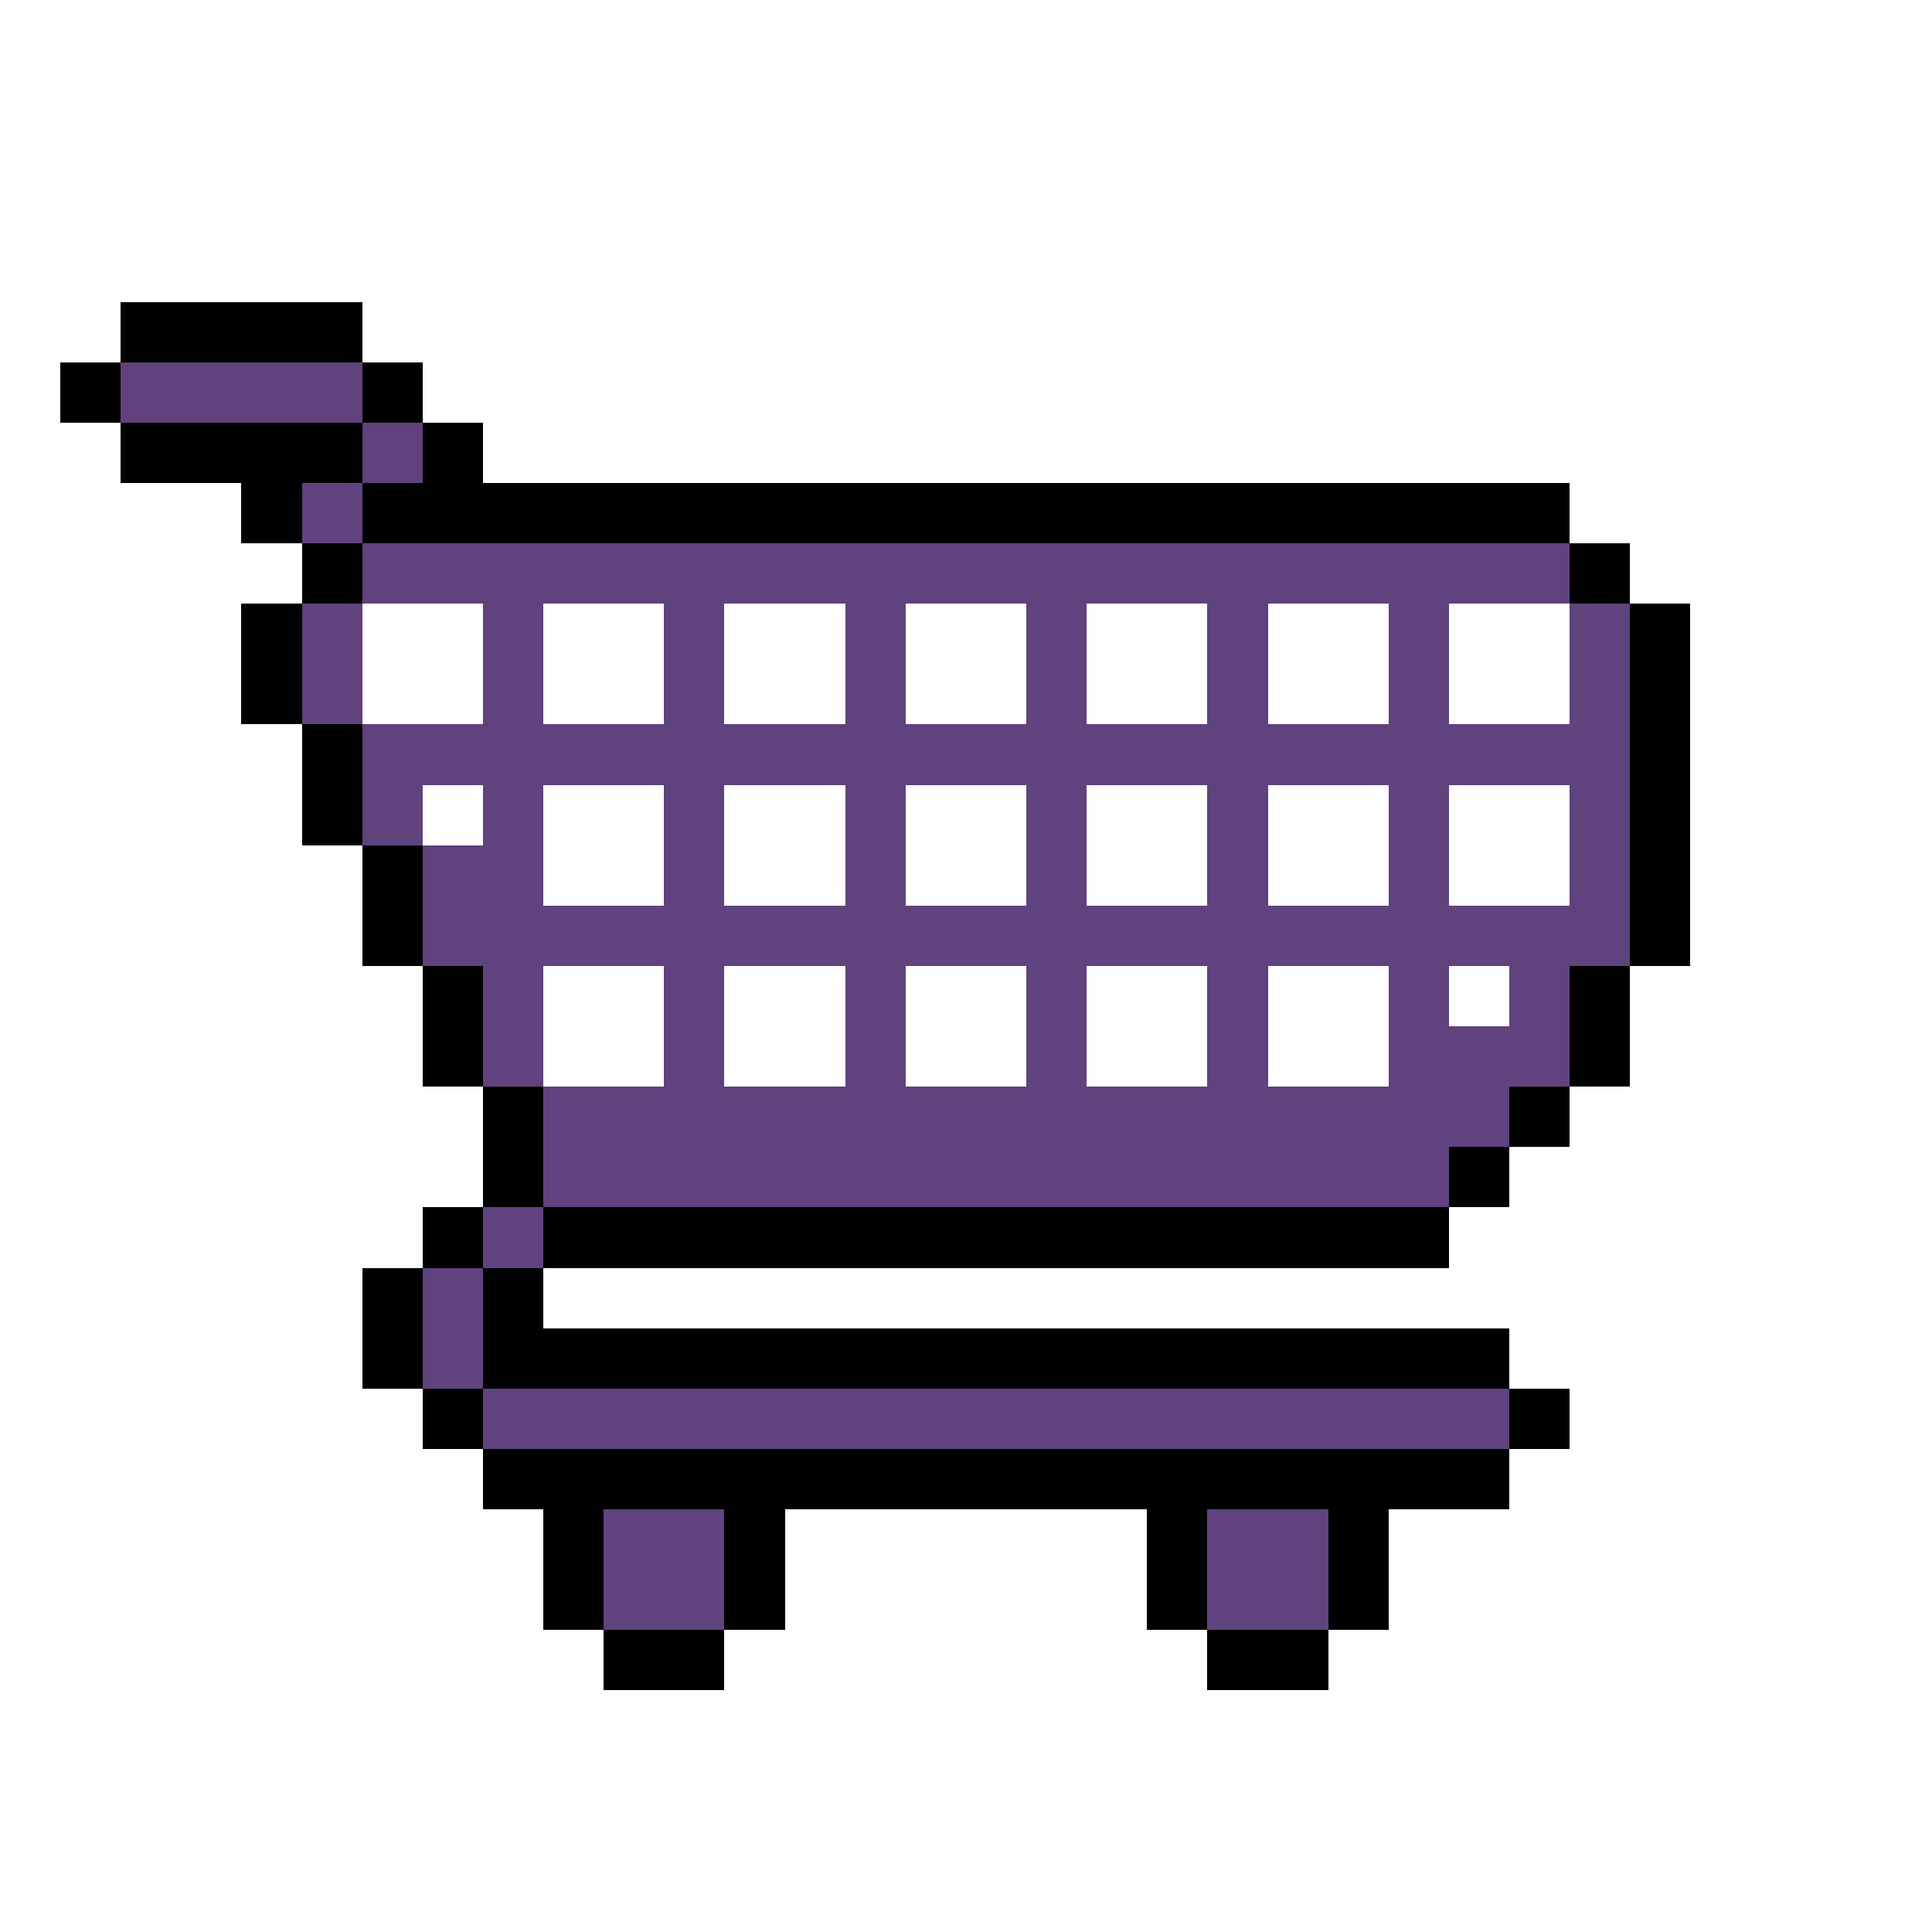
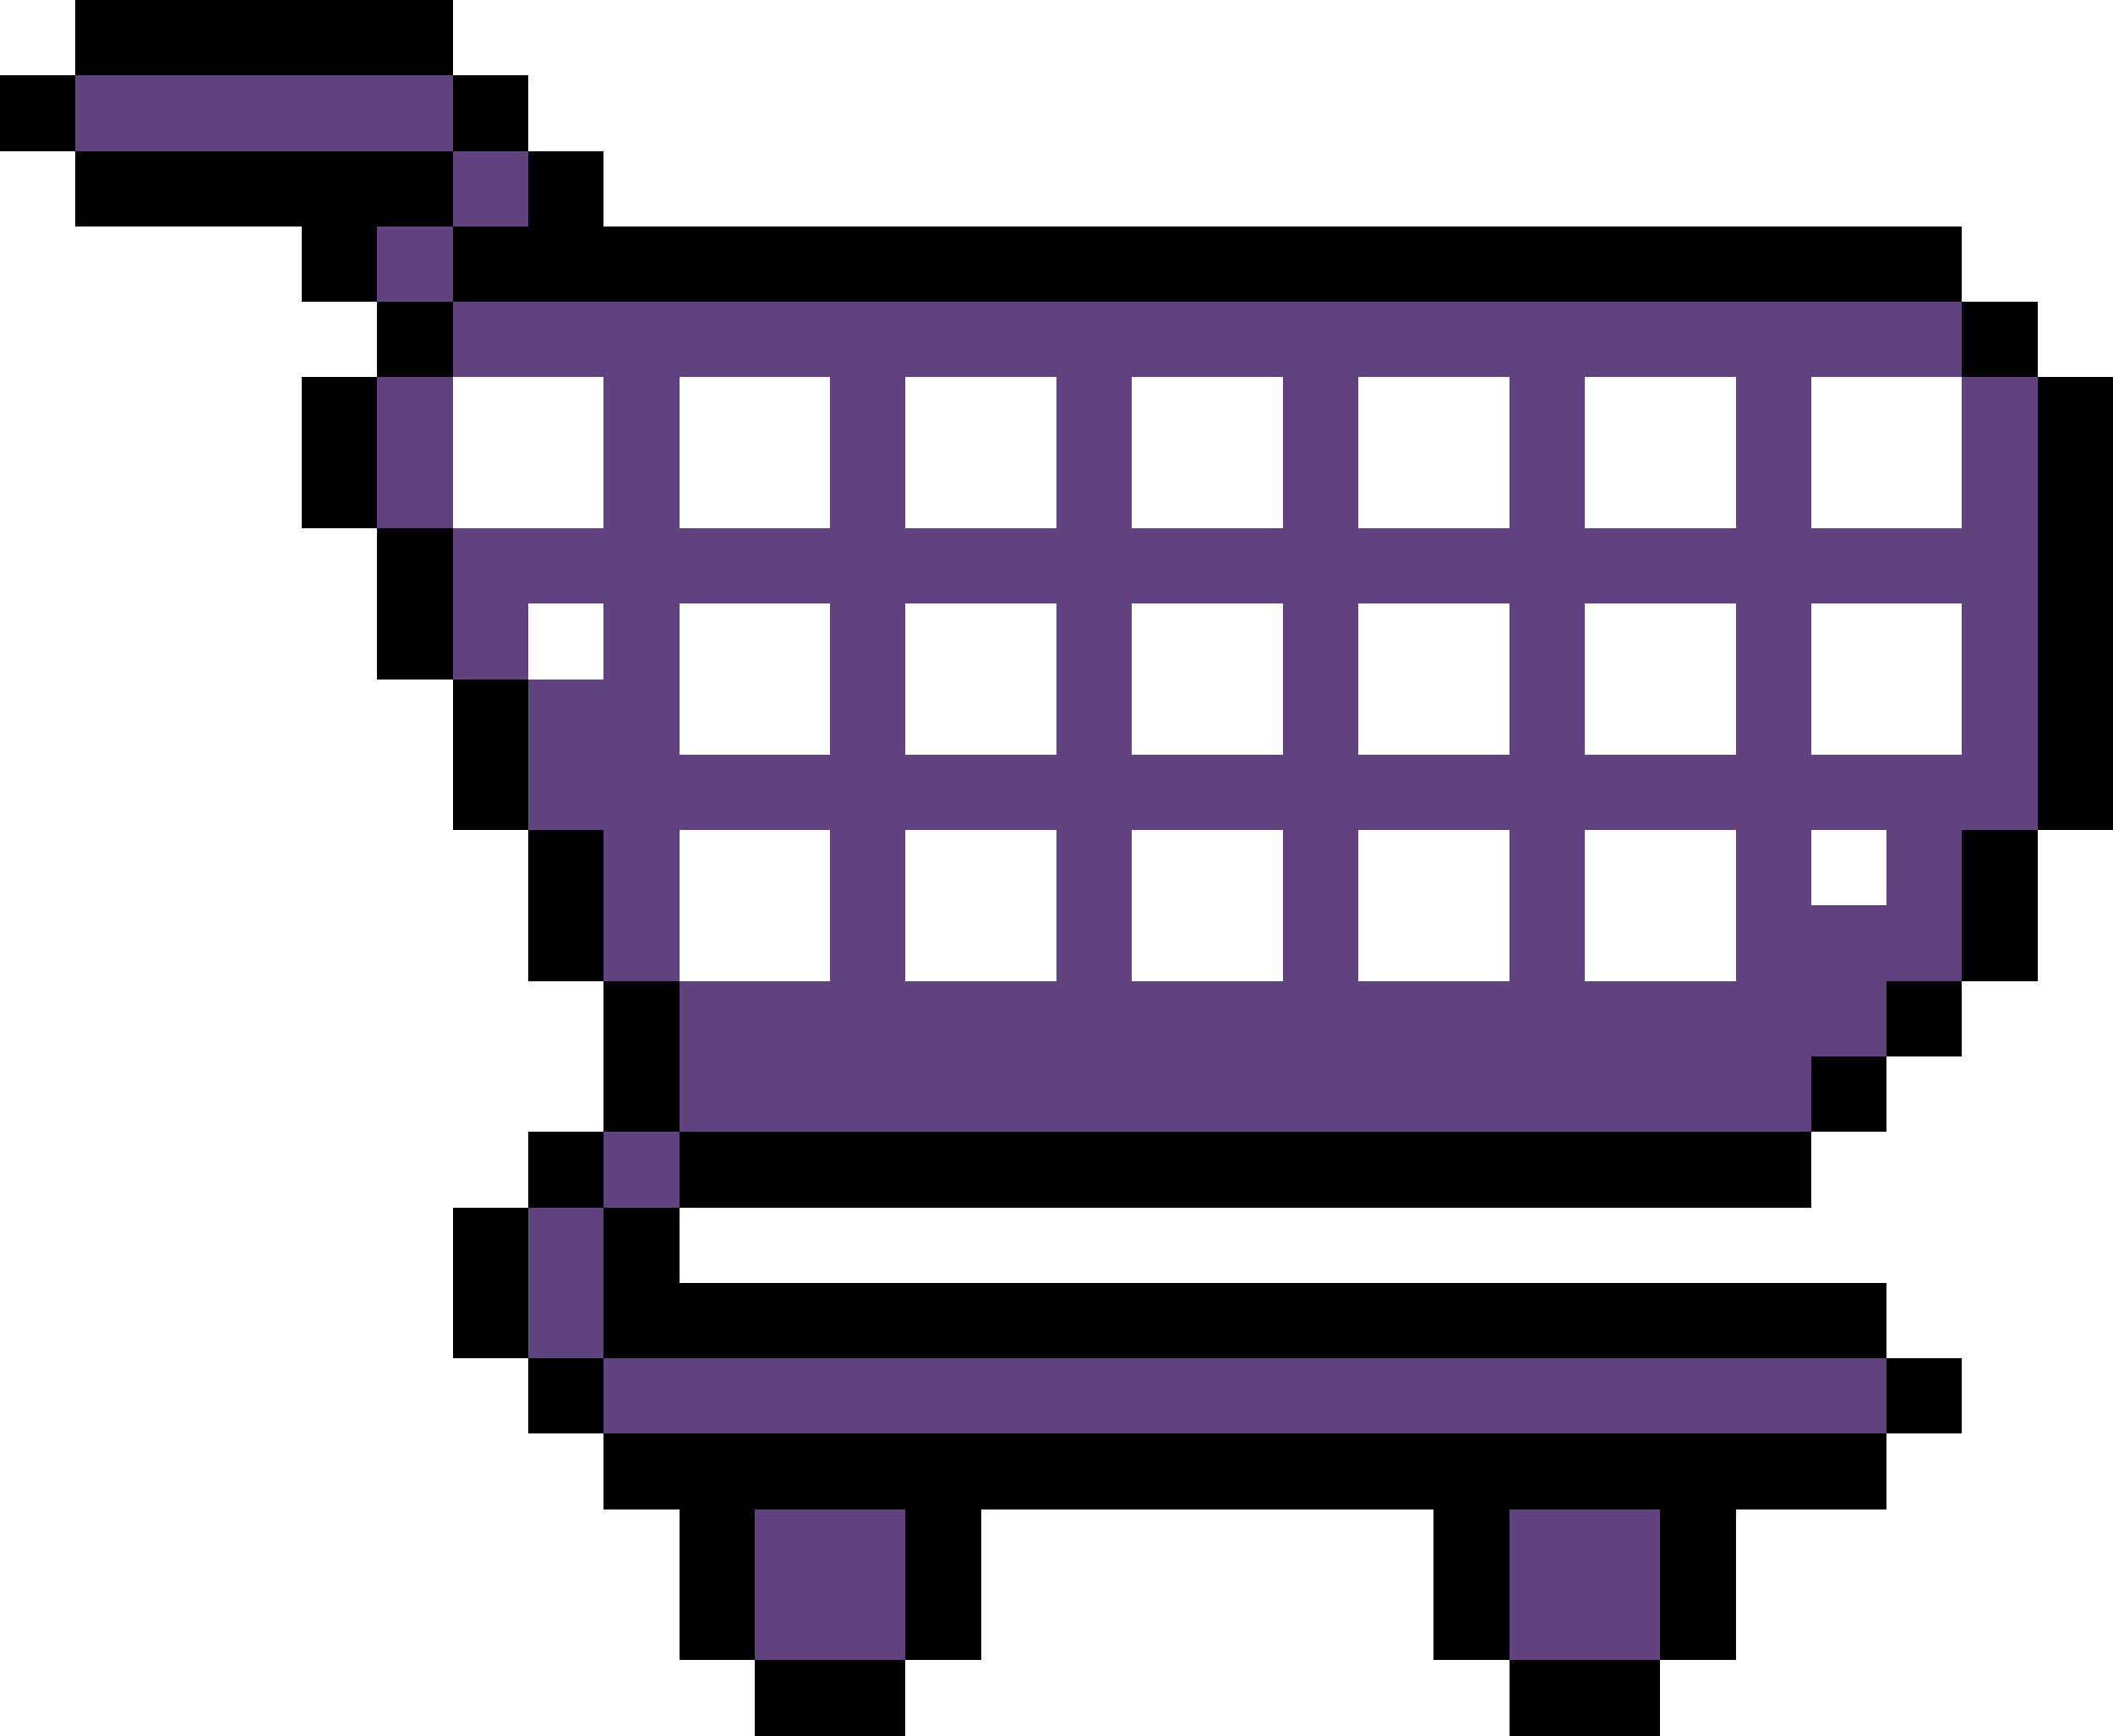
- <svg xmlns="http://www.w3.org/2000/svg" version="1.1" width="320" height="320" shape-rendering="crispEdges">
-   <rect x="20" y="50" width="40" height="10" fill="#000000" />
-   <rect x="10" y="60" width="10" height="10" fill="#000000" />
-   <rect x="20" y="60" width="40" height="10" fill="#60427E" />
-   <rect x="60" y="60" width="10" height="10" fill="#000000" />
-   <rect x="20" y="70" width="40" height="10" fill="#000000" />
-   <rect x="60" y="70" width="10" height="10" fill="#60427E" />
-   <rect x="70" y="70" width="10" height="20" fill="#000000" />
-   <rect x="40" y="80" width="10" height="10" fill="#000000" />
-   <rect x="50" y="80" width="10" height="10" fill="#60427E" />
-   <rect x="60" y="80" width="10" height="10" fill="#000000" />
-   <rect x="80" y="80" width="180" height="10" fill="#000000" />
-   <rect x="50" y="90" width="10" height="10" fill="#000000" />
-   <rect x="60" y="90" width="200" height="10" fill="#60427E" />
-   <rect x="260" y="90" width="10" height="10" fill="#000000" />
-   <rect x="40" y="100" width="10" height="20" fill="#000000" />
-   <rect x="50" y="100" width="10" height="20" fill="#60427E" />
-   <rect x="80" y="100" width="10" height="80" fill="#60427E" />
-   <rect x="110" y="100" width="10" height="100" fill="#60427E" />
-   <rect x="140" y="100" width="10" height="100" fill="#60427E" />
-   <rect x="170" y="100" width="10" height="100" fill="#60427E" />
-   <rect x="200" y="100" width="10" height="100" fill="#60427E" />
-   <rect x="230" y="100" width="10" height="100" fill="#60427E" />
-   <rect x="260" y="100" width="10" height="60" fill="#60427E" />
-   <rect x="270" y="100" width="10" height="60" fill="#000000" />
-   <rect x="50" y="120" width="10" height="20" fill="#000000" />
-   <rect x="60" y="120" width="20" height="10" fill="#60427E" />
-   <rect x="90" y="120" width="20" height="10" fill="#60427E" />
-   <rect x="120" y="120" width="20" height="10" fill="#60427E" />
-   <rect x="150" y="120" width="20" height="10" fill="#60427E" />
-   <rect x="180" y="120" width="20" height="10" fill="#60427E" />
-   <rect x="210" y="120" width="20" height="10" fill="#60427E" />
-   <rect x="240" y="120" width="20" height="10" fill="#60427E" />
-   <rect x="60" y="130" width="10" height="10" fill="#60427E" />
-   <rect x="60" y="140" width="10" height="20" fill="#000000" />
-   <rect x="70" y="140" width="10" height="20" fill="#60427E" />
-   <rect x="90" y="150" width="20" height="10" fill="#60427E" />
-   <rect x="120" y="150" width="20" height="10" fill="#60427E" />
-   <rect x="150" y="150" width="20" height="10" fill="#60427E" />
-   <rect x="180" y="150" width="20" height="10" fill="#60427E" />
-   <rect x="210" y="150" width="20" height="10" fill="#60427E" />
-   <rect x="240" y="150" width="20" height="10" fill="#60427E" />
-   <rect x="70" y="160" width="10" height="20" fill="#000000" />
-   <rect x="250" y="160" width="10" height="20" fill="#60427E" />
-   <rect x="260" y="160" width="10" height="20" fill="#000000" />
-   <rect x="240" y="170" width="10" height="20" fill="#60427E" />
-   <rect x="80" y="180" width="10" height="20" fill="#000000" />
-   <rect x="90" y="180" width="20" height="20" fill="#60427E" />
-   <rect x="120" y="180" width="20" height="20" fill="#60427E" />
-   <rect x="150" y="180" width="20" height="20" fill="#60427E" />
-   <rect x="180" y="180" width="20" height="20" fill="#60427E" />
-   <rect x="210" y="180" width="20" height="20" fill="#60427E" />
-   <rect x="250" y="180" width="10" height="10" fill="#000000" />
-   <rect x="240" y="190" width="10" height="10" fill="#000000" />
-   <rect x="70" y="200" width="10" height="10" fill="#000000" />
-   <rect x="80" y="200" width="10" height="10" fill="#60427E" />
-   <rect x="90" y="200" width="150" height="10" fill="#000000" />
-   <rect x="60" y="210" width="10" height="20" fill="#000000" />
-   <rect x="70" y="210" width="10" height="20" fill="#60427E" />
-   <rect x="80" y="210" width="10" height="20" fill="#000000" />
-   <rect x="90" y="220" width="160" height="10" fill="#000000" />
-   <rect x="70" y="230" width="10" height="10" fill="#000000" />
-   <rect x="80" y="230" width="170" height="10" fill="#60427E" />
-   <rect x="250" y="230" width="10" height="10" fill="#000000" />
-   <rect x="80" y="240" width="170" height="10" fill="#000000" />
-   <rect x="90" y="250" width="10" height="20" fill="#000000" />
-   <rect x="100" y="250" width="20" height="20" fill="#60427E" />
-   <rect x="120" y="250" width="10" height="20" fill="#000000" />
-   <rect x="190" y="250" width="10" height="20" fill="#000000" />
-   <rect x="200" y="250" width="20" height="20" fill="#60427E" />
-   <rect x="220" y="250" width="10" height="20" fill="#000000" />
-   <rect x="100" y="270" width="20" height="10" fill="#000000" />
-   <rect x="200" y="270" width="20" height="10" fill="#000000" />
+ <svg xmlns="http://www.w3.org/2000/svg" version="1.1" width="28" height="23" shape-rendering="crispEdges">
+   <rect x="1" y="0" width="5" height="1" fill="#000000" />
+   <rect x="0" y="1" width="1" height="1" fill="#000000" />
+   <rect x="1" y="1" width="5" height="1" fill="#60427E" />
+   <rect x="6" y="1" width="1" height="1" fill="#000000" />
+   <rect x="1" y="2" width="5" height="1" fill="#000000" />
+   <rect x="6" y="2" width="1" height="1" fill="#60427E" />
+   <rect x="7" y="2" width="1" height="2" fill="#000000" />
+   <rect x="4" y="3" width="1" height="1" fill="#000000" />
+   <rect x="5" y="3" width="1" height="1" fill="#60427E" />
+   <rect x="6" y="3" width="1" height="1" fill="#000000" />
+   <rect x="8" y="3" width="18" height="1" fill="#000000" />
+   <rect x="5" y="4" width="1" height="1" fill="#000000" />
+   <rect x="6" y="4" width="20" height="1" fill="#60427E" />
+   <rect x="26" y="4" width="1" height="1" fill="#000000" />
+   <rect x="4" y="5" width="1" height="2" fill="#000000" />
+   <rect x="5" y="5" width="1" height="2" fill="#60427E" />
+   <rect x="8" y="5" width="1" height="8" fill="#60427E" />
+   <rect x="11" y="5" width="1" height="10" fill="#60427E" />
+   <rect x="14" y="5" width="1" height="10" fill="#60427E" />
+   <rect x="17" y="5" width="1" height="10" fill="#60427E" />
+   <rect x="20" y="5" width="1" height="10" fill="#60427E" />
+   <rect x="23" y="5" width="1" height="10" fill="#60427E" />
+   <rect x="26" y="5" width="1" height="6" fill="#60427E" />
+   <rect x="27" y="5" width="1" height="6" fill="#000000" />
+   <rect x="5" y="7" width="1" height="2" fill="#000000" />
+   <rect x="6" y="7" width="2" height="1" fill="#60427E" />
+   <rect x="9" y="7" width="2" height="1" fill="#60427E" />
+   <rect x="12" y="7" width="2" height="1" fill="#60427E" />
+   <rect x="15" y="7" width="2" height="1" fill="#60427E" />
+   <rect x="18" y="7" width="2" height="1" fill="#60427E" />
+   <rect x="21" y="7" width="2" height="1" fill="#60427E" />
+   <rect x="24" y="7" width="2" height="1" fill="#60427E" />
+   <rect x="6" y="8" width="1" height="1" fill="#60427E" />
+   <rect x="6" y="9" width="1" height="2" fill="#000000" />
+   <rect x="7" y="9" width="1" height="2" fill="#60427E" />
+   <rect x="9" y="10" width="2" height="1" fill="#60427E" />
+   <rect x="12" y="10" width="2" height="1" fill="#60427E" />
+   <rect x="15" y="10" width="2" height="1" fill="#60427E" />
+   <rect x="18" y="10" width="2" height="1" fill="#60427E" />
+   <rect x="21" y="10" width="2" height="1" fill="#60427E" />
+   <rect x="24" y="10" width="2" height="1" fill="#60427E" />
+   <rect x="7" y="11" width="1" height="2" fill="#000000" />
+   <rect x="25" y="11" width="1" height="2" fill="#60427E" />
+   <rect x="26" y="11" width="1" height="2" fill="#000000" />
+   <rect x="24" y="12" width="1" height="2" fill="#60427E" />
+   <rect x="8" y="13" width="1" height="2" fill="#000000" />
+   <rect x="9" y="13" width="2" height="2" fill="#60427E" />
+   <rect x="12" y="13" width="2" height="2" fill="#60427E" />
+   <rect x="15" y="13" width="2" height="2" fill="#60427E" />
+   <rect x="18" y="13" width="2" height="2" fill="#60427E" />
+   <rect x="21" y="13" width="2" height="2" fill="#60427E" />
+   <rect x="25" y="13" width="1" height="1" fill="#000000" />
+   <rect x="24" y="14" width="1" height="1" fill="#000000" />
+   <rect x="7" y="15" width="1" height="1" fill="#000000" />
+   <rect x="8" y="15" width="1" height="1" fill="#60427E" />
+   <rect x="9" y="15" width="15" height="1" fill="#000000" />
+   <rect x="6" y="16" width="1" height="2" fill="#000000" />
+   <rect x="7" y="16" width="1" height="2" fill="#60427E" />
+   <rect x="8" y="16" width="1" height="2" fill="#000000" />
+   <rect x="9" y="17" width="16" height="1" fill="#000000" />
+   <rect x="7" y="18" width="1" height="1" fill="#000000" />
+   <rect x="8" y="18" width="17" height="1" fill="#60427E" />
+   <rect x="25" y="18" width="1" height="1" fill="#000000" />
+   <rect x="8" y="19" width="17" height="1" fill="#000000" />
+   <rect x="9" y="20" width="1" height="2" fill="#000000" />
+   <rect x="10" y="20" width="2" height="2" fill="#60427E" />
+   <rect x="12" y="20" width="1" height="2" fill="#000000" />
+   <rect x="19" y="20" width="1" height="2" fill="#000000" />
+   <rect x="20" y="20" width="2" height="2" fill="#60427E" />
+   <rect x="22" y="20" width="1" height="2" fill="#000000" />
+   <rect x="10" y="22" width="2" height="1" fill="#000000" />
+   <rect x="20" y="22" width="2" height="1" fill="#000000" />
</svg>
